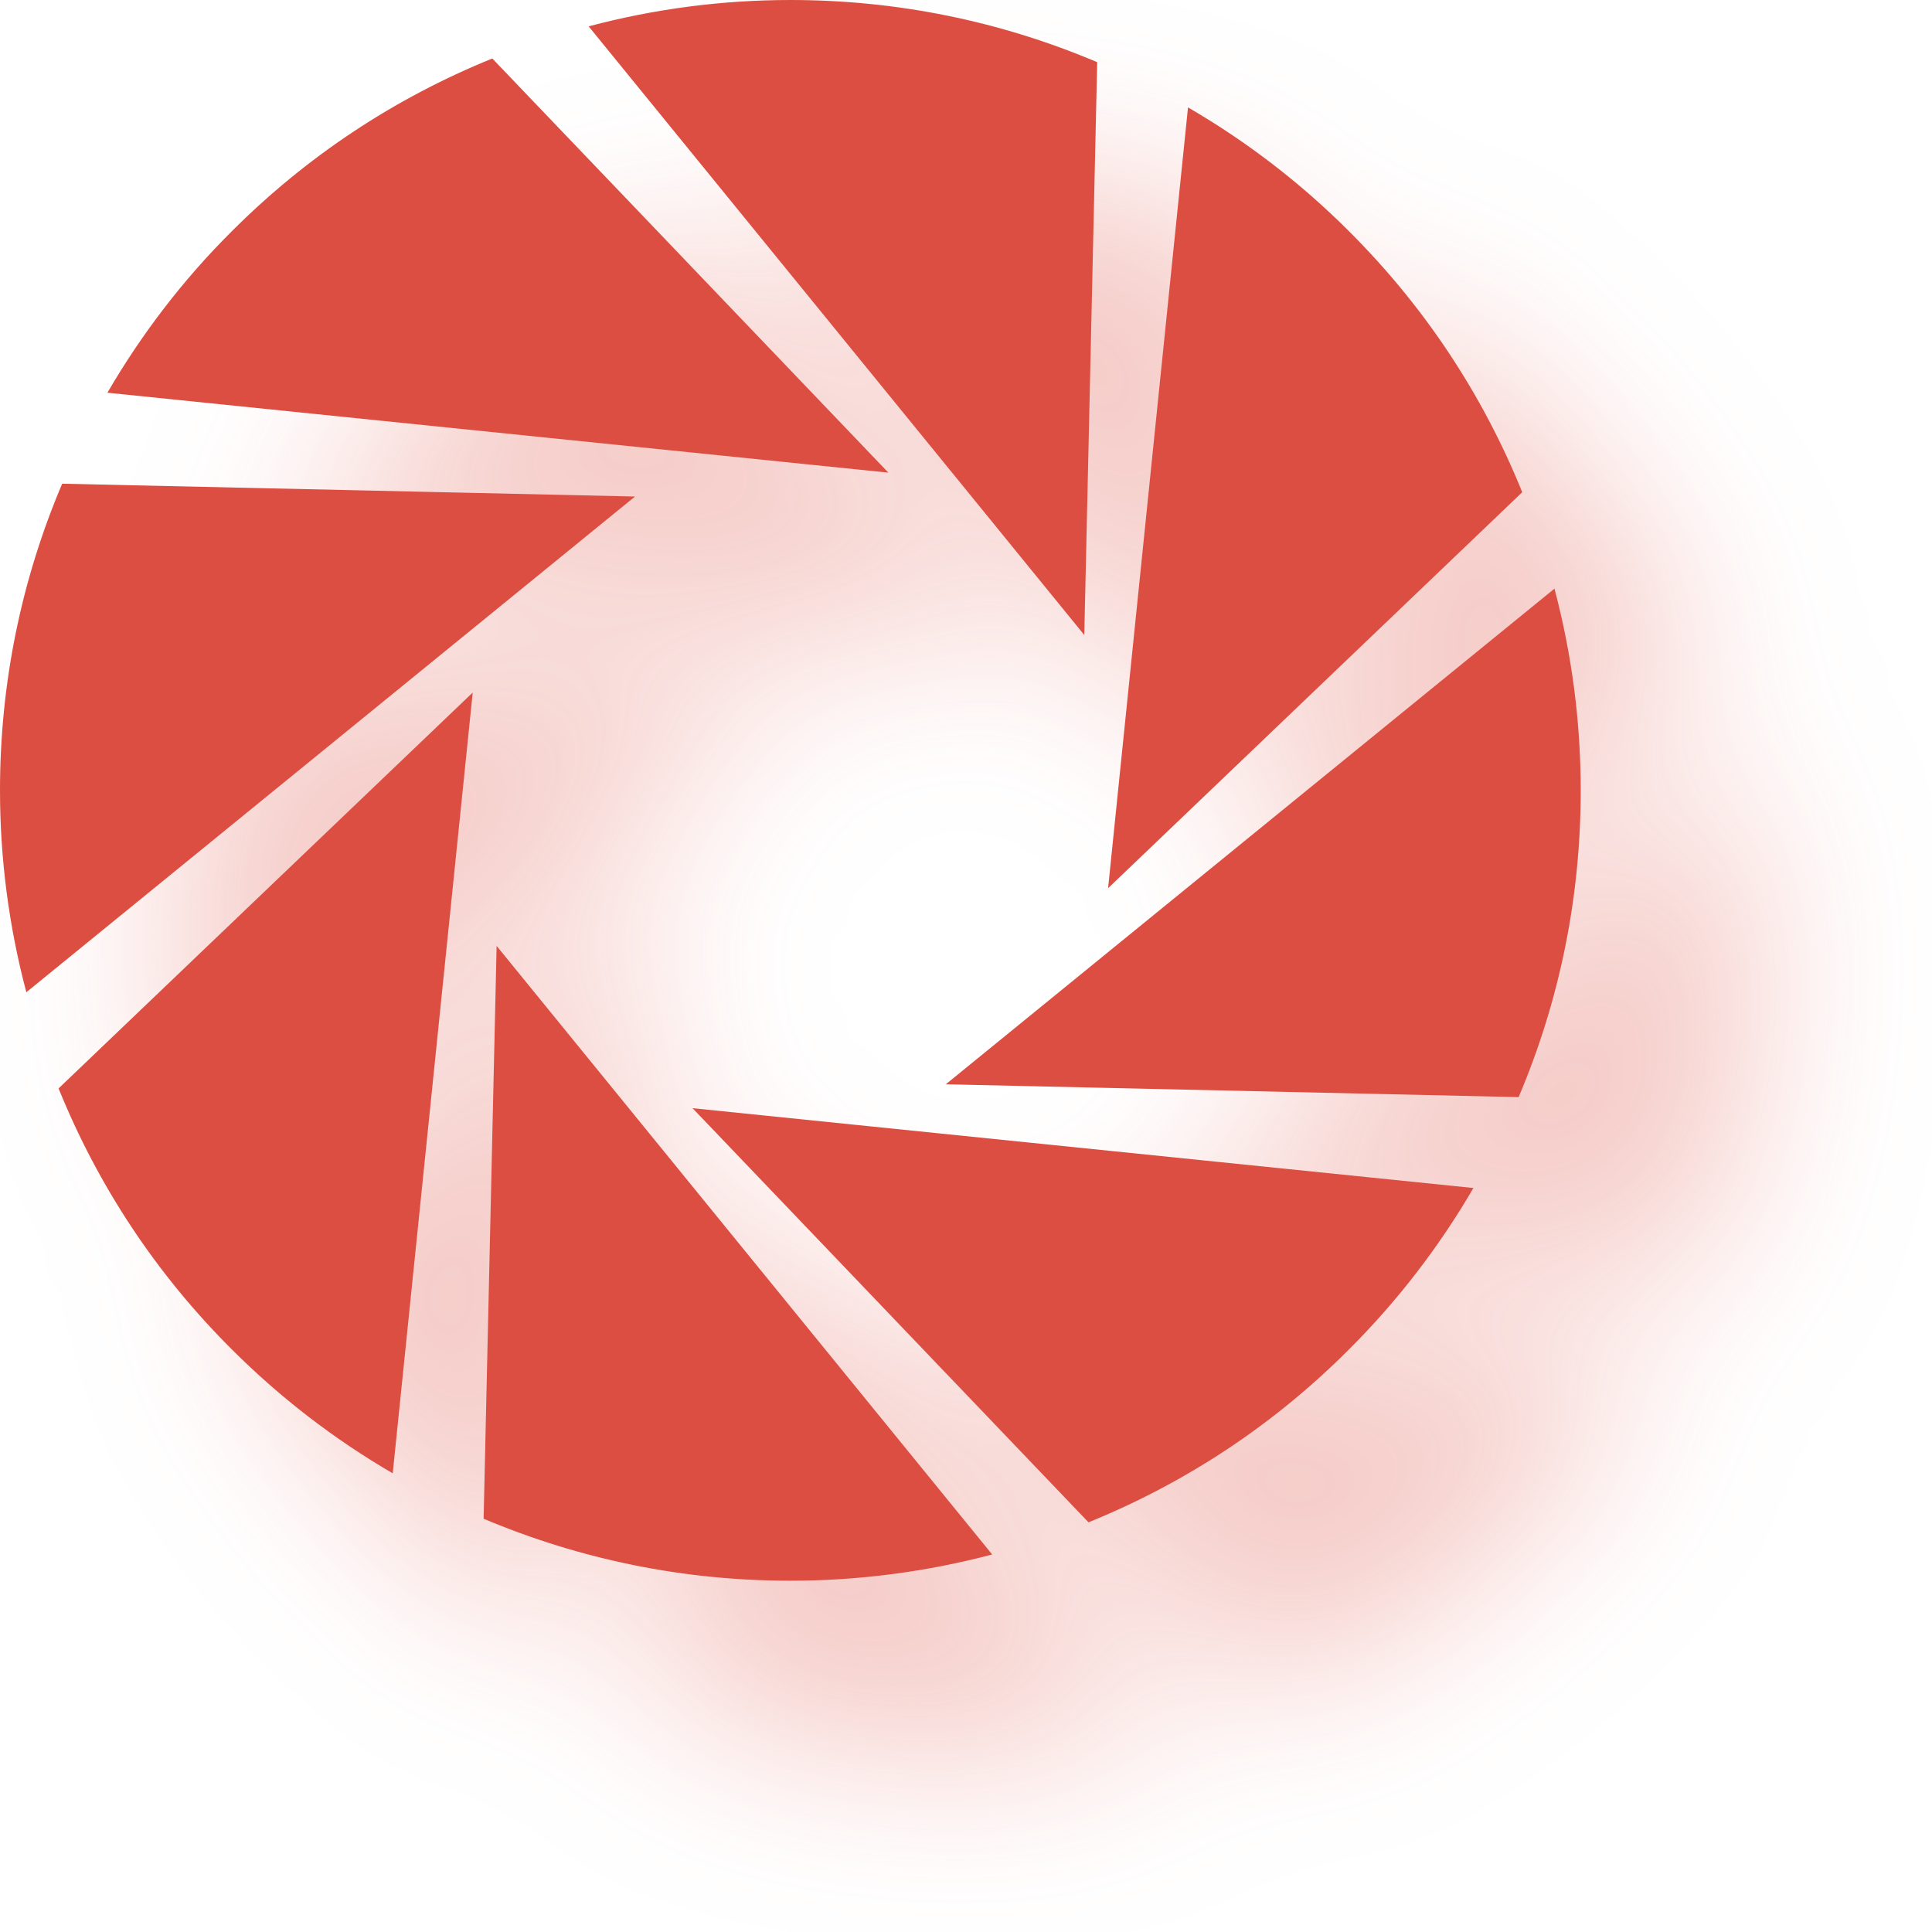
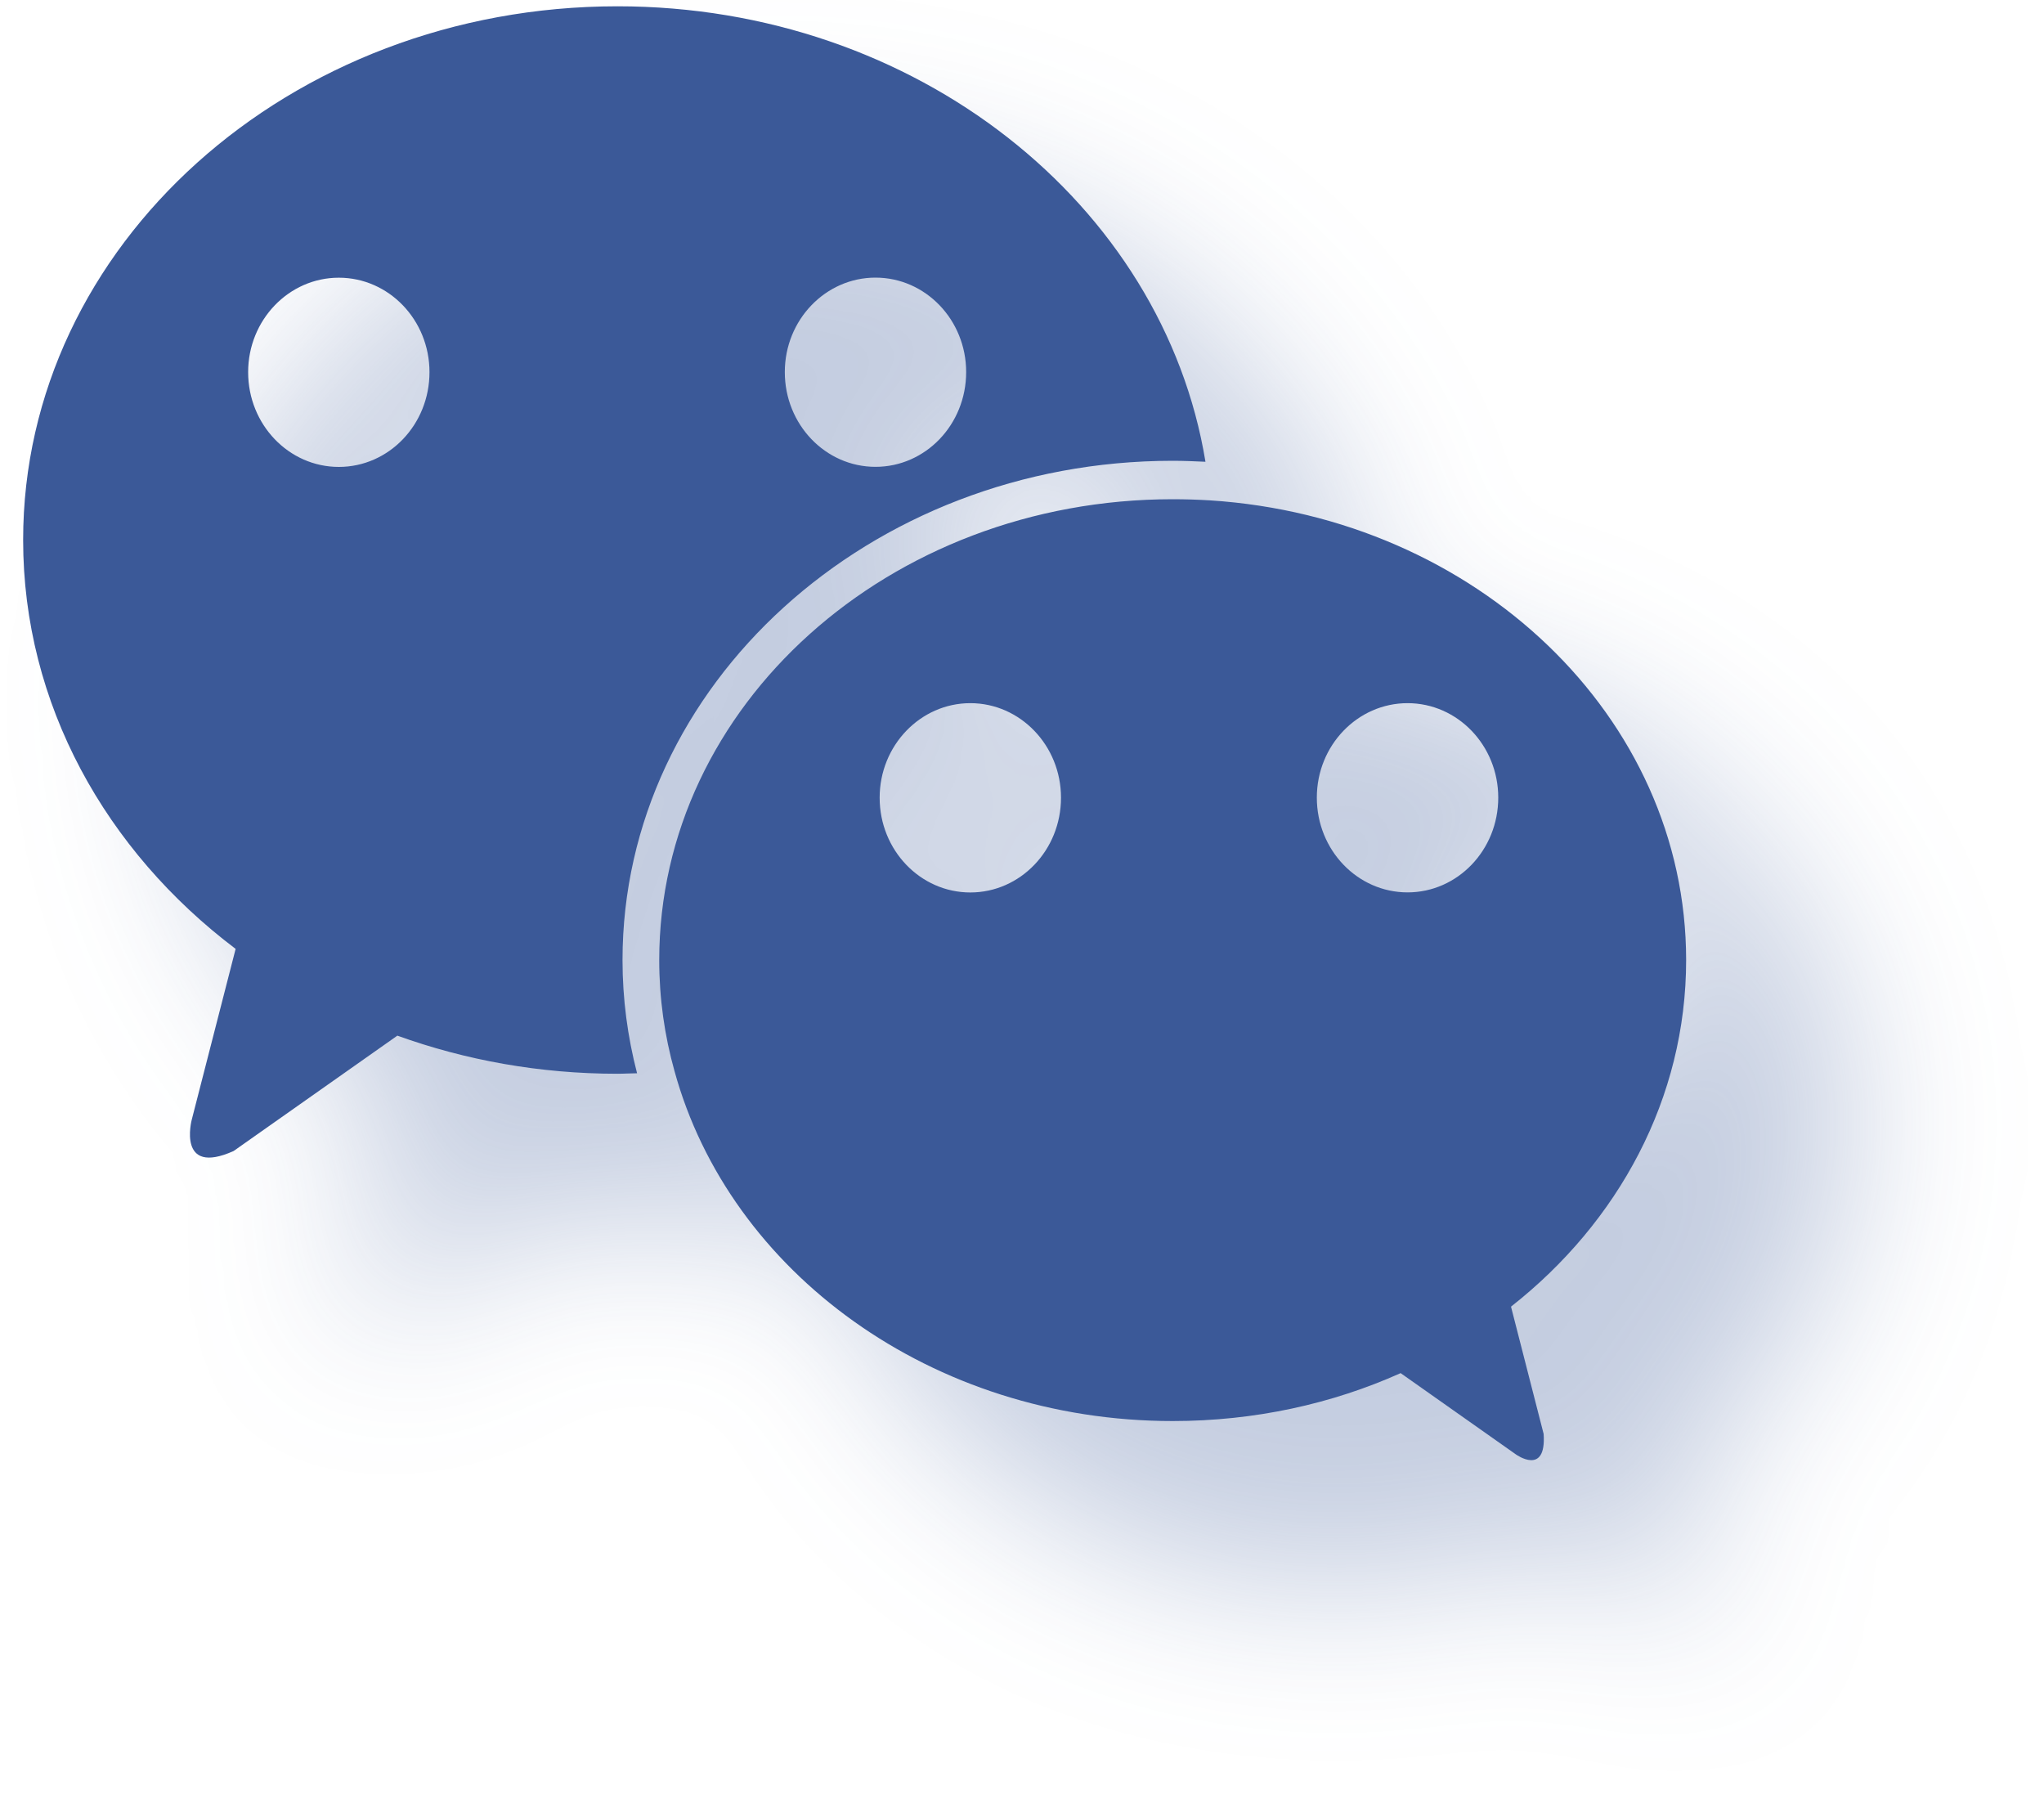
- <svg xmlns="http://www.w3.org/2000/svg" xmlns:xlink="http://www.w3.org/1999/xlink" version="1.1" width="22px" height="22px">
+ <svg xmlns="http://www.w3.org/2000/svg" xmlns:xlink="http://www.w3.org/1999/xlink" version="1.1" width="25px" height="22px">
  <defs>
-     <filter x="1054px" y="238px" width="22px" height="22px" filterUnits="userSpaceOnUse" id="filter84">
+     <filter x="951px" y="238px" width="25px" height="22px" filterUnits="userSpaceOnUse" id="filter4">
      <feOffset dx="2" dy="2" in="SourceAlpha" result="shadowOffsetInner" />
      <feGaussianBlur stdDeviation="1" in="shadowOffsetInner" result="shadowGaussian" />
      <feComposite in2="shadowGaussian" operator="atop" in="SourceAlpha" result="shadowComposite" />
-       <feColorMatrix type="matrix" values="0 0 0 0 0.867  0 0 0 0 0.318  0 0 0 0 0.267  0 0 0 0.298 0  " in="shadowComposite" />
+       <feColorMatrix type="matrix" values="0 0 0 0 0.231  0 0 0 0 0.349  0 0 0 0 0.596  0 0 0 0.298 0  " in="shadowComposite" />
    </filter>
-     <g id="widget85">
-       <path d="M 12.347 7.231  L 6.703 0.3  C 7.456 0.1  8.228 0  9.001 0  C 10.209 0  11.384 0.238  12.494 0.708  L 12.347 7.231  Z M 10.116 5.382  L 1.223 4.472  C 1.616 3.797  2.091 3.179  2.637 2.636  C 3.49 1.782  4.489 1.119  5.606 0.666  L 10.116 5.382  Z M 7.231 5.654  L 0.3 11.299  C 0.101 10.549  0 9.777  0 9  C 0 7.791  0.238 6.616  0.708 5.508  L 7.231 5.654  Z M 5.383 7.886  L 4.472 16.777  C 3.802 16.387  3.185 15.911  2.637 15.363  C 1.783 14.511  1.12 13.512  0.667 12.394  L 5.383 7.886  Z M 11.298 17.701  C 10.544 17.9  9.773 18  9.001 18  C 7.792 18  6.617 17.762  5.507 17.294  L 5.655 10.771  L 11.298 17.701  Z M 12.395 17.335  L 7.886 12.619  L 16.778 13.528  C 16.388 14.198  15.914 14.814  15.364 15.363  C 14.511 16.219  13.512 16.881  12.395 17.335  Z M 17.293 12.493  L 10.77 12.347  L 17.701 6.703  C 17.9 7.453  18 8.225  18 9  C 18 10.213  17.762 11.387  17.293 12.493  Z M 12.618 10.114  L 13.528 1.223  C 14.198 1.612  14.816 2.087  15.364 2.636  C 16.219 3.489  16.882 4.488  17.334 5.605  L 12.618 10.114  Z " fill-rule="nonzero" fill="#dc4e41" stroke="none" transform="matrix(1 0 0 1 1054 238 )" />
+     <g id="widget5">
+       <path d="M 12.977 9.755  C 12.977 10.397  12.479 10.914  11.868 10.914  C 11.257 10.914  10.759 10.397  10.759 9.755  C 10.759 9.117  11.257 8.599  11.868 8.599  C 12.479 8.599  12.977 9.117  12.977 9.755  Z M 18.481 15.979  C 19.795 14.947  20.623 13.431  20.623 11.741  C 20.623 8.765  18.055 6.329  14.8 6.119  C 14.648 6.11  14.496 6.105  14.343 6.105  C 10.874 6.105  8.063 8.628  8.063 11.741  C 8.063 12.21  8.128 12.665  8.25 13.099  C 8.925 15.556  11.396 17.378  14.343 17.378  C 15.346 17.378  16.292 17.168  17.131 16.792  L 18.541 17.786  C 18.541 17.786  18.916 18.057  18.88 17.535  L 18.481 15.979  Z M 7.614 11.741  C 7.614 8.375  10.634 5.635  14.343 5.635  C 14.478 5.635  14.611 5.641  14.744 5.647  C 14.227 2.496  11.204 0.077  7.552 0.077  C 3.538 0.077  0.283 3.001  0.283 6.603  C 0.283 8.611  1.295 10.406  2.882 11.604  L 2.345 13.694  C 2.345 13.694  2.162 14.387  2.857 14.076  L 4.86 12.665  C 5.693 12.965  6.6 13.131  7.552 13.131  C 7.634 13.131  7.713 13.125  7.792 13.125  C 7.676 12.679  7.614 12.216  7.614 11.741  Z M 18.325 9.754  C 18.325 10.396  17.827 10.913  17.216 10.913  C 16.604 10.913  16.106 10.396  16.106 9.754  C 16.106 9.116  16.604 8.599  17.216 8.599  C 17.827 8.599  18.325 9.116  18.325 9.754  Z M 5.253 4.551  C 5.253 5.193  4.756 5.71  4.144 5.71  C 3.533 5.71  3.035 5.193  3.035 4.551  C 3.035 3.913  3.533 3.396  4.144 3.396  C 4.756 3.396  5.253 3.913  5.253 4.551  Z M 11.817 4.55  C 11.817 5.192  11.32 5.709  10.708 5.709  C 10.097 5.709  9.599 5.192  9.599 4.55  C 9.599 3.912  10.097 3.395  10.708 3.395  C 11.32 3.395  11.817 3.912  11.817 4.55  Z " fill-rule="nonzero" fill="#3b5998" stroke="none" transform="matrix(1 0 0 1 951 238 )" />
    </g>
  </defs>
-   <g transform="matrix(1 0 0 1 -1054 -238 )">
-     <use xlink:href="#widget85" filter="url(#filter84)" />
-     <use xlink:href="#widget85" />
+   <g transform="matrix(1 0 0 1 -951 -238 )">
+     <use xlink:href="#widget5" filter="url(#filter4)" />
+     <use xlink:href="#widget5" />
  </g>
</svg>
